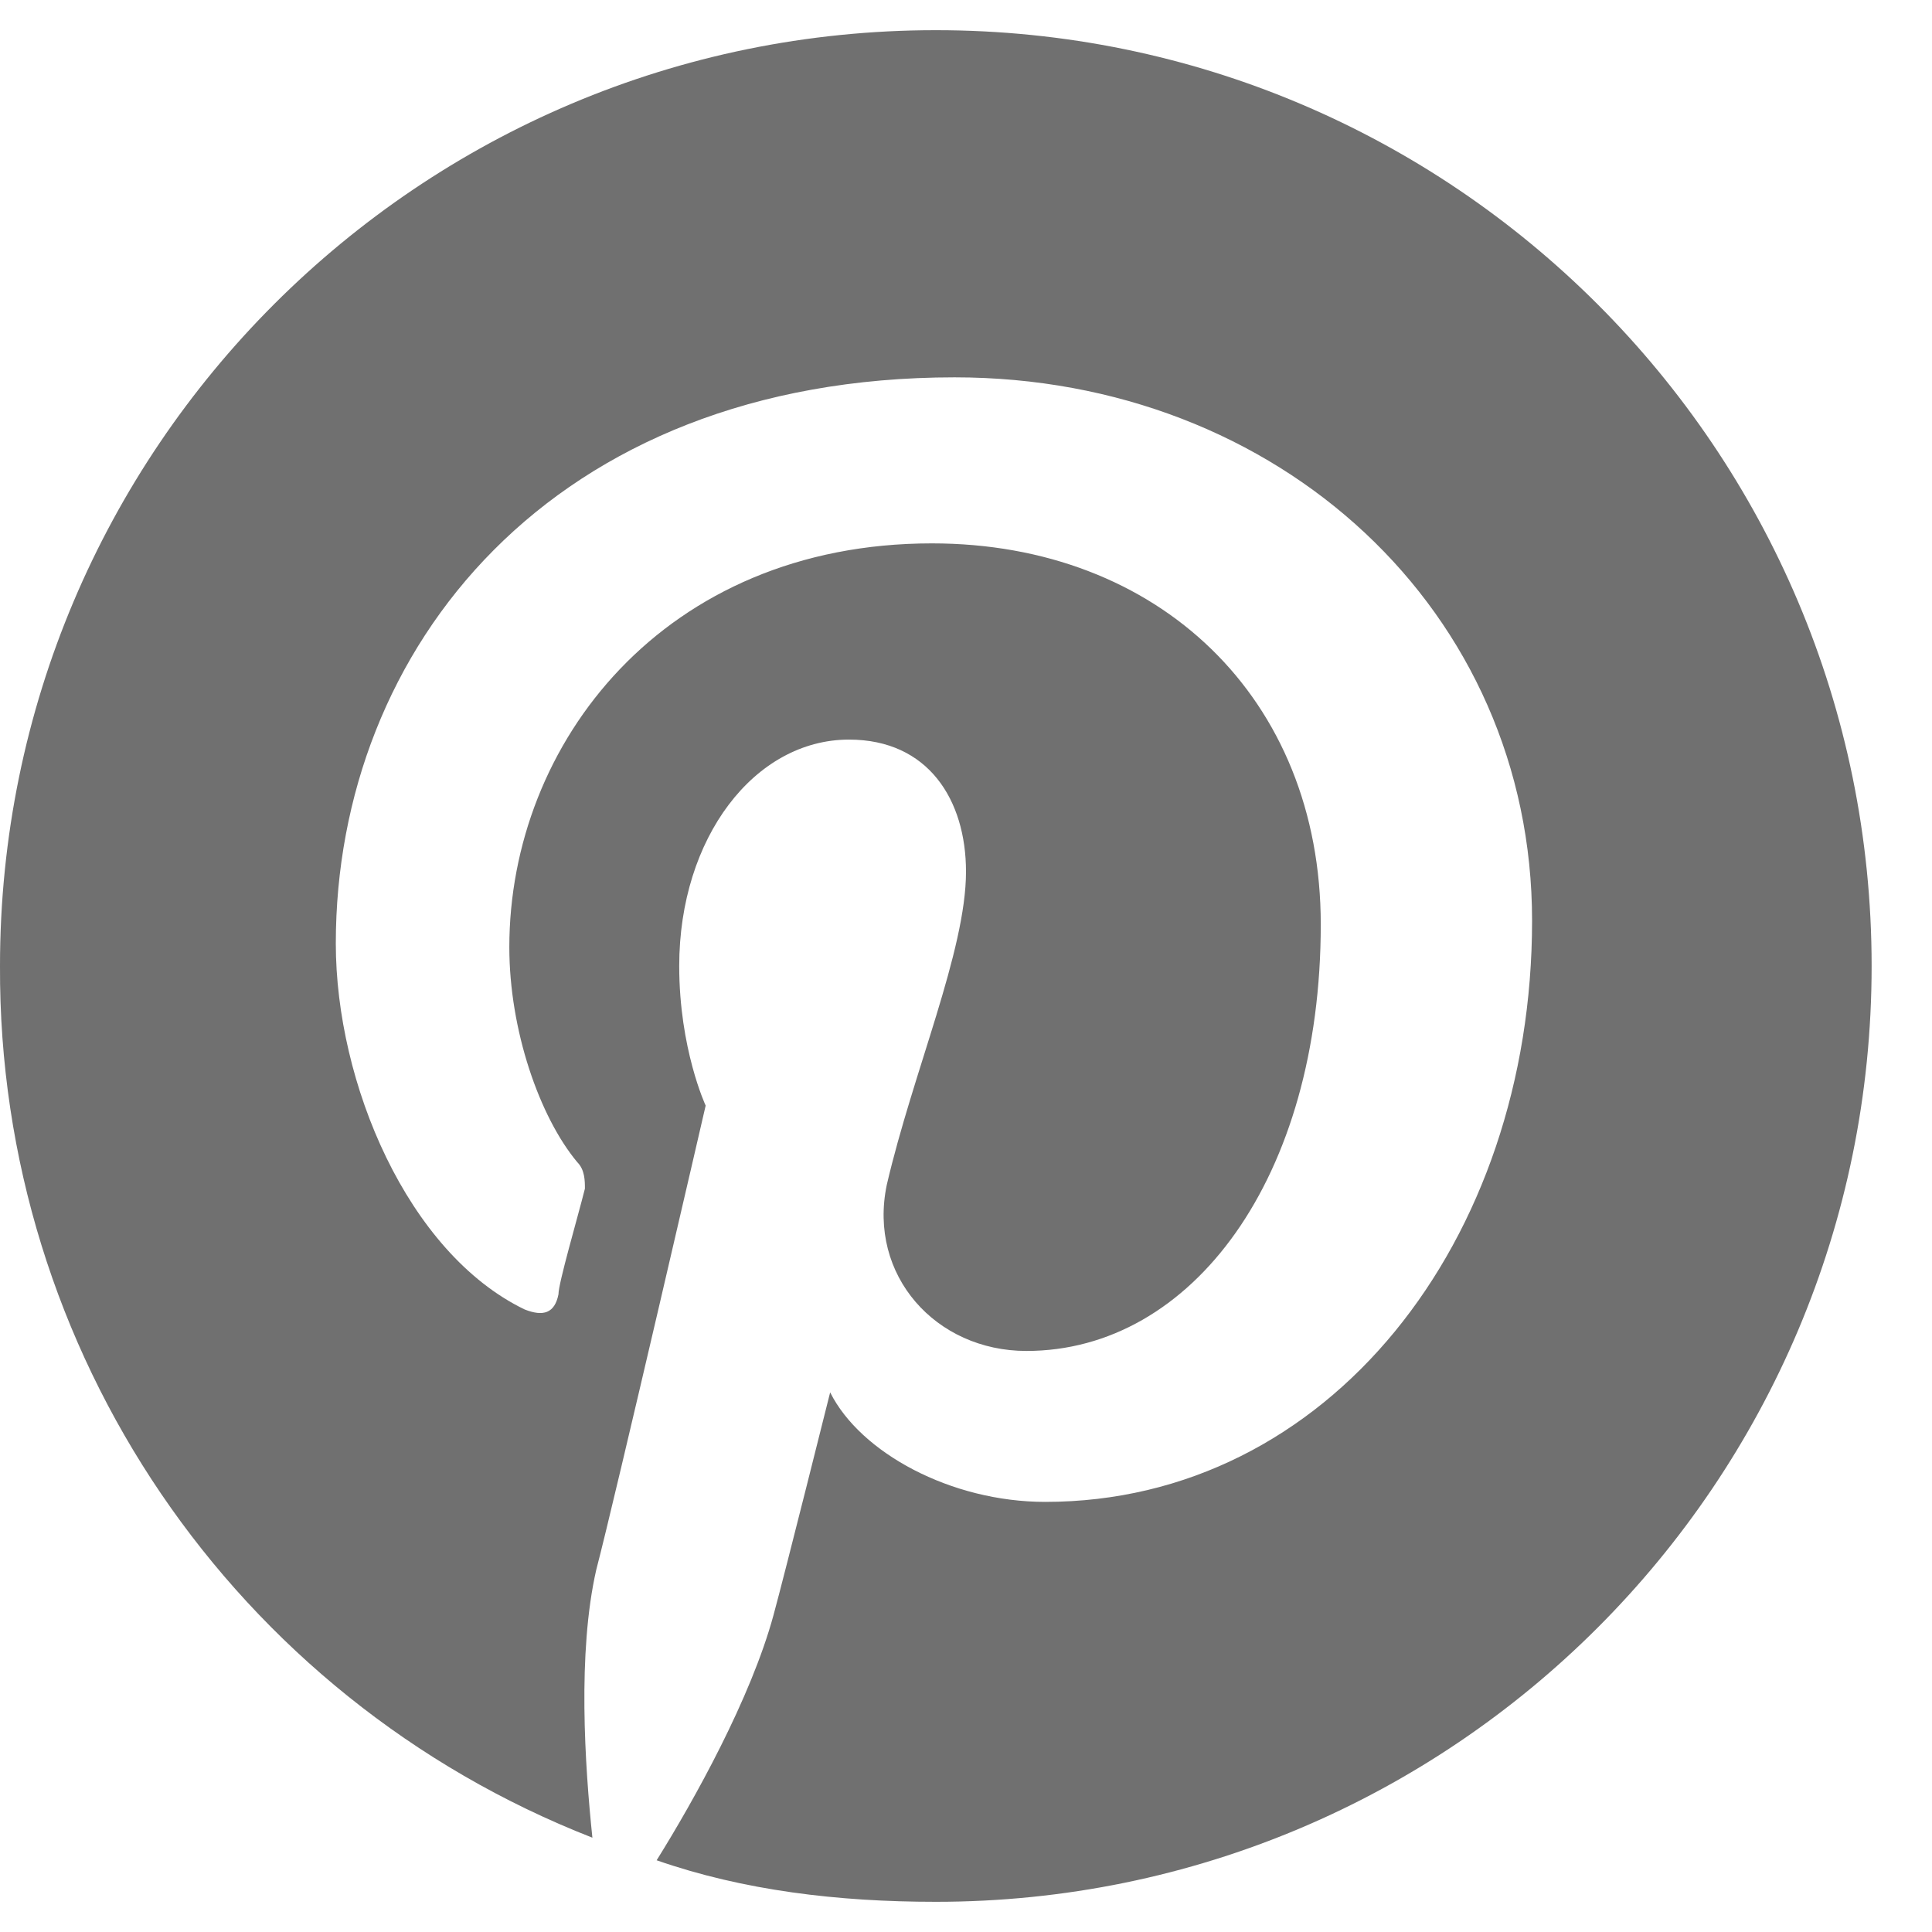
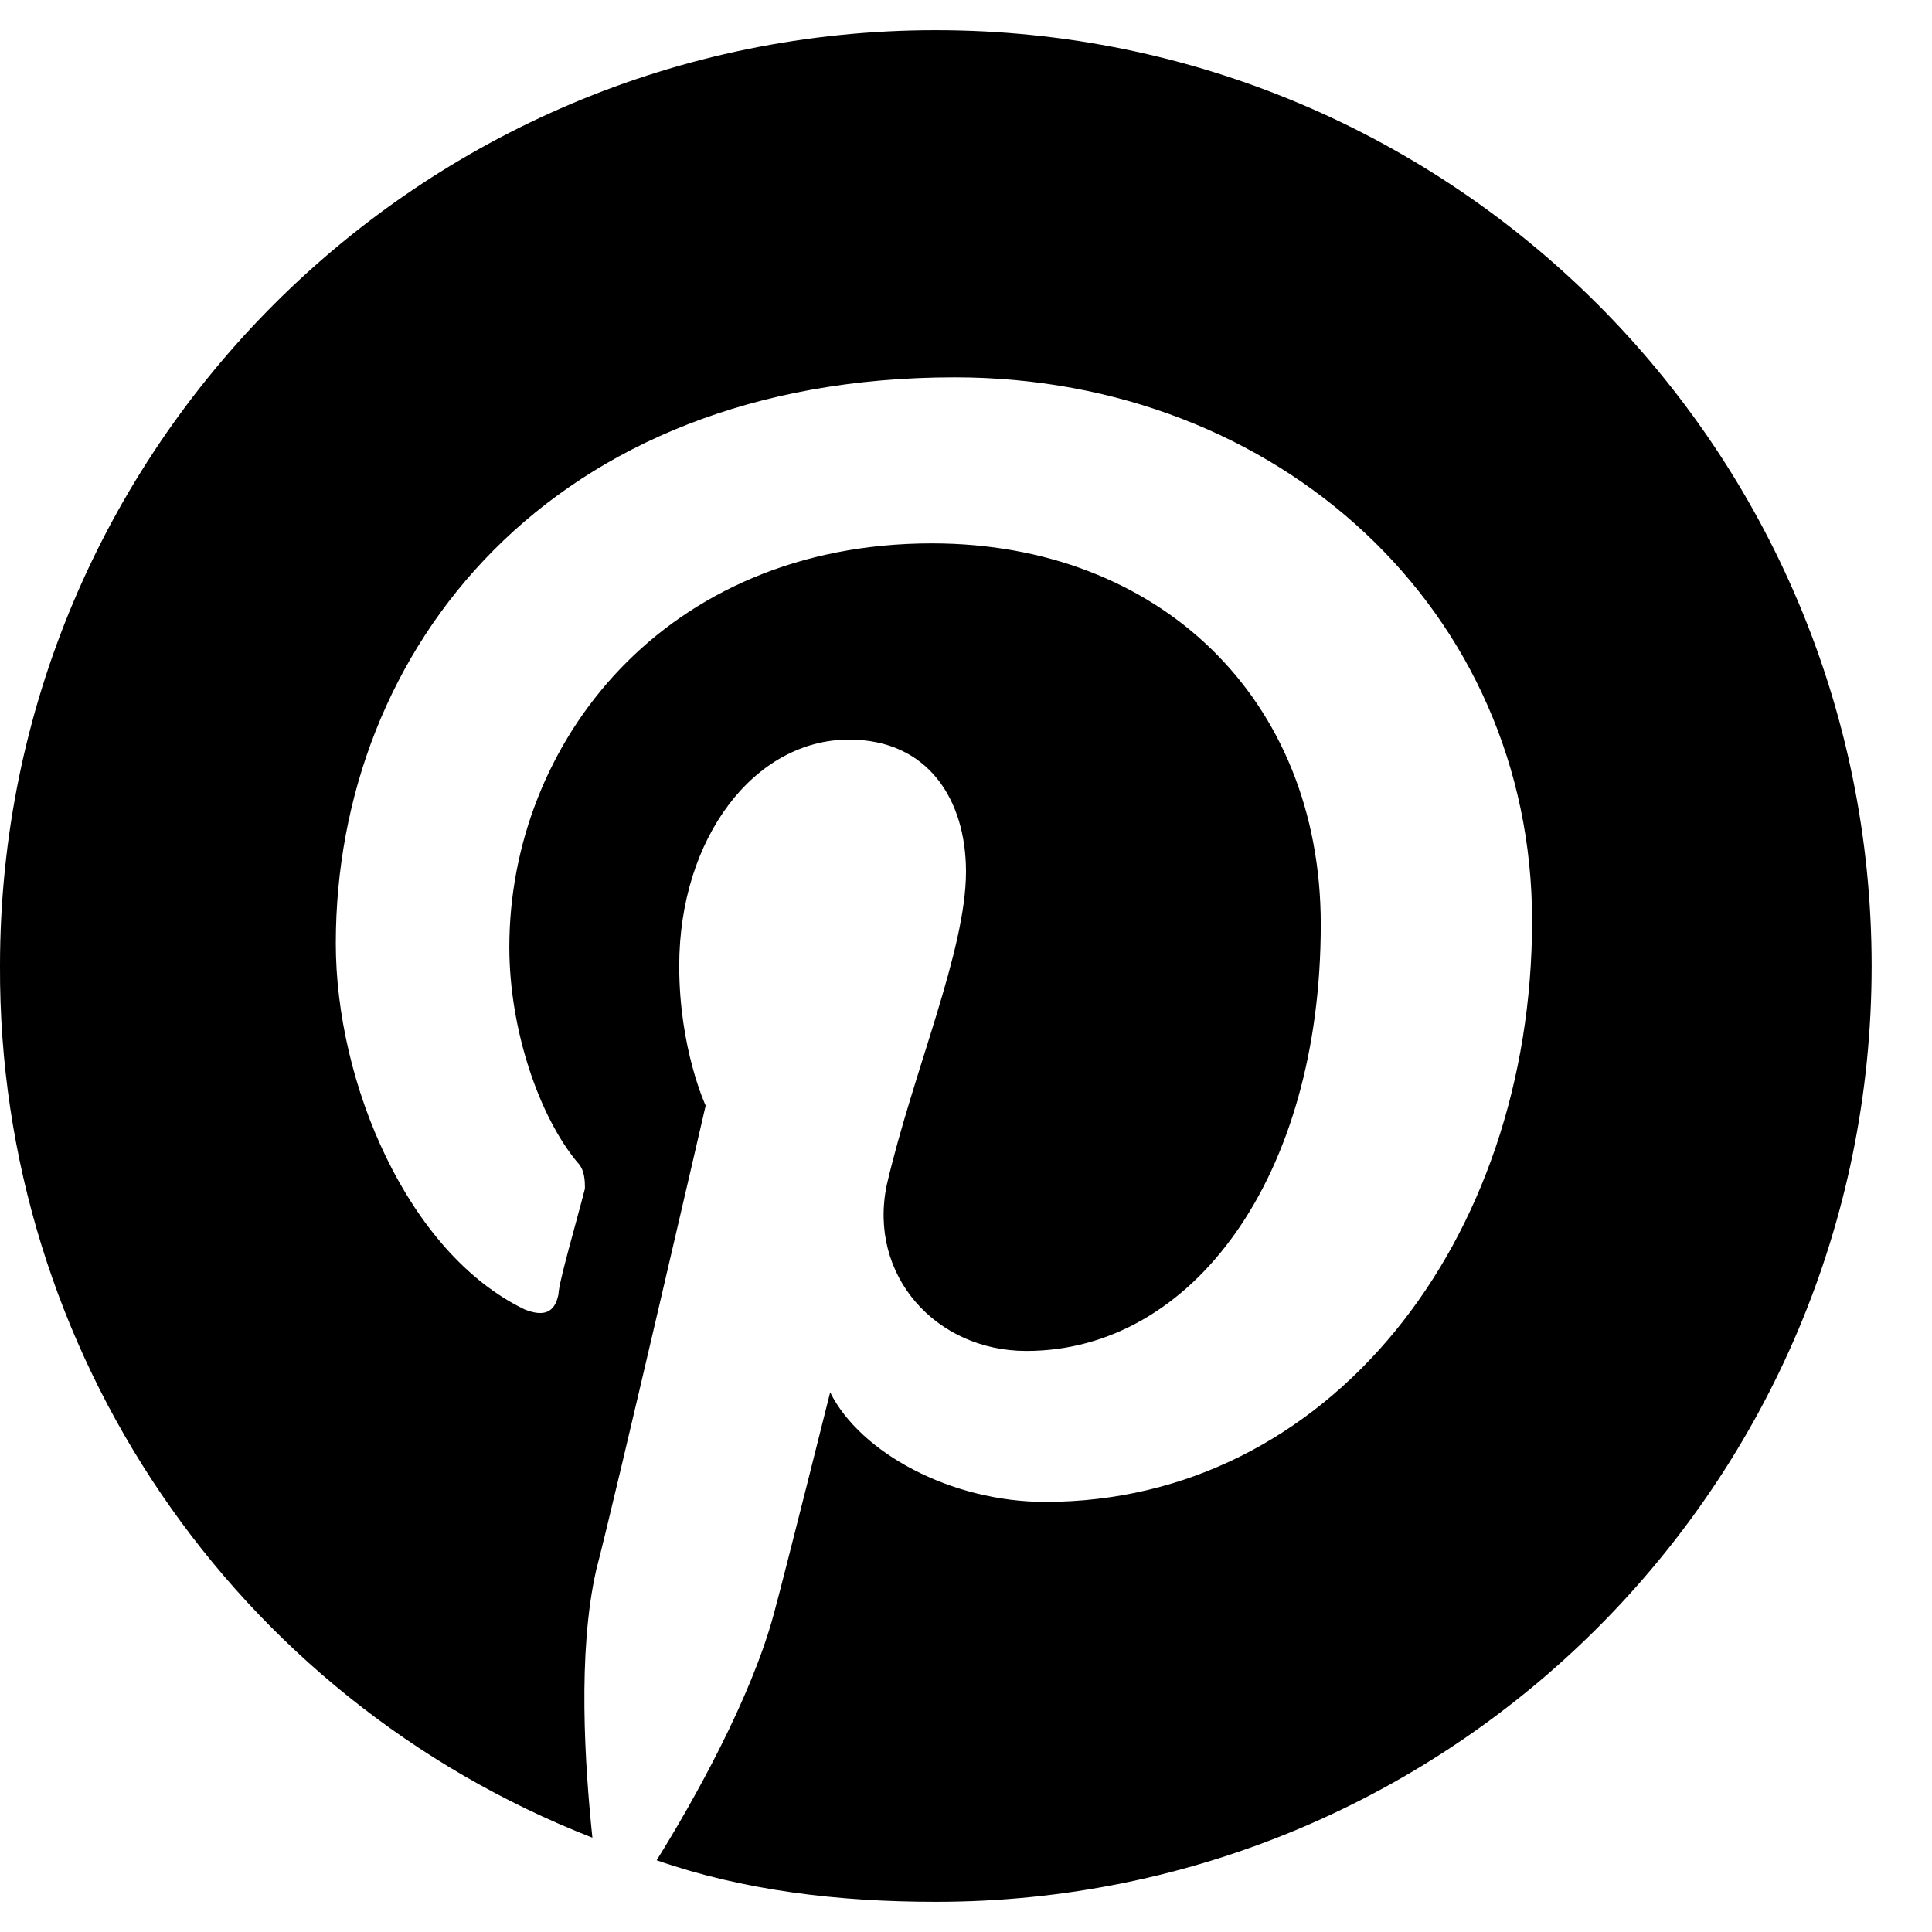
<svg xmlns="http://www.w3.org/2000/svg" width="16" height="16" fill="none">
-   <path d="M15.5 8A7.749 7.749 0 007.75.25 7.749 7.749 0 000 8a7.714 7.714 0 004.906 7.219c-.062-.594-.125-1.531.032-2.219.156-.594.906-3.844.906-3.844S5.625 8.687 5.625 8c0-1.063.625-1.875 1.406-1.875.657 0 .969.5.969 1.094 0 .656-.438 1.656-.656 2.593-.157.75.406 1.376 1.156 1.376 1.375 0 2.438-1.438 2.438-3.532 0-1.875-1.344-3.156-3.22-3.156-2.218 0-3.5 1.656-3.5 3.344 0 .687.25 1.406.563 1.781.063.063.063.156.063.219-.063.25-.219.781-.219.875-.031.156-.125.187-.281.125-.969-.469-1.563-1.875-1.563-3.031 0-2.438 1.781-4.688 5.125-4.688 2.688 0 4.782 1.938 4.782 4.5 0 2.656-1.688 4.813-4.032 4.813-.781 0-1.531-.407-1.781-.907 0 0-.375 1.5-.469 1.844-.187.688-.656 1.531-.968 2.031.718.25 1.5.344 2.312.344A7.749 7.749 0 0015.5 8z" fill="#707070" />
+   <path d="M15.5 8A7.749 7.749 0 007.75.25 7.749 7.749 0 000 8a7.714 7.714 0 004.906 7.219c-.062-.594-.125-1.531.032-2.219.156-.594.906-3.844.906-3.844S5.625 8.687 5.625 8c0-1.063.625-1.875 1.406-1.875.657 0 .969.5.969 1.094 0 .656-.438 1.656-.656 2.593-.157.75.406 1.376 1.156 1.376 1.375 0 2.438-1.438 2.438-3.532 0-1.875-1.344-3.156-3.22-3.156-2.218 0-3.5 1.656-3.5 3.344 0 .687.25 1.406.563 1.781.063.063.063.156.063.219-.063.25-.219.781-.219.875-.031.156-.125.187-.281.125-.969-.469-1.563-1.875-1.563-3.031 0-2.438 1.781-4.688 5.125-4.688 2.688 0 4.782 1.938 4.782 4.5 0 2.656-1.688 4.813-4.032 4.813-.781 0-1.531-.407-1.781-.907 0 0-.375 1.5-.469 1.844-.187.688-.656 1.531-.968 2.031.718.25 1.5.344 2.312.344A7.749 7.749 0 0015.5 8z" fill="currentColor" />
</svg>
